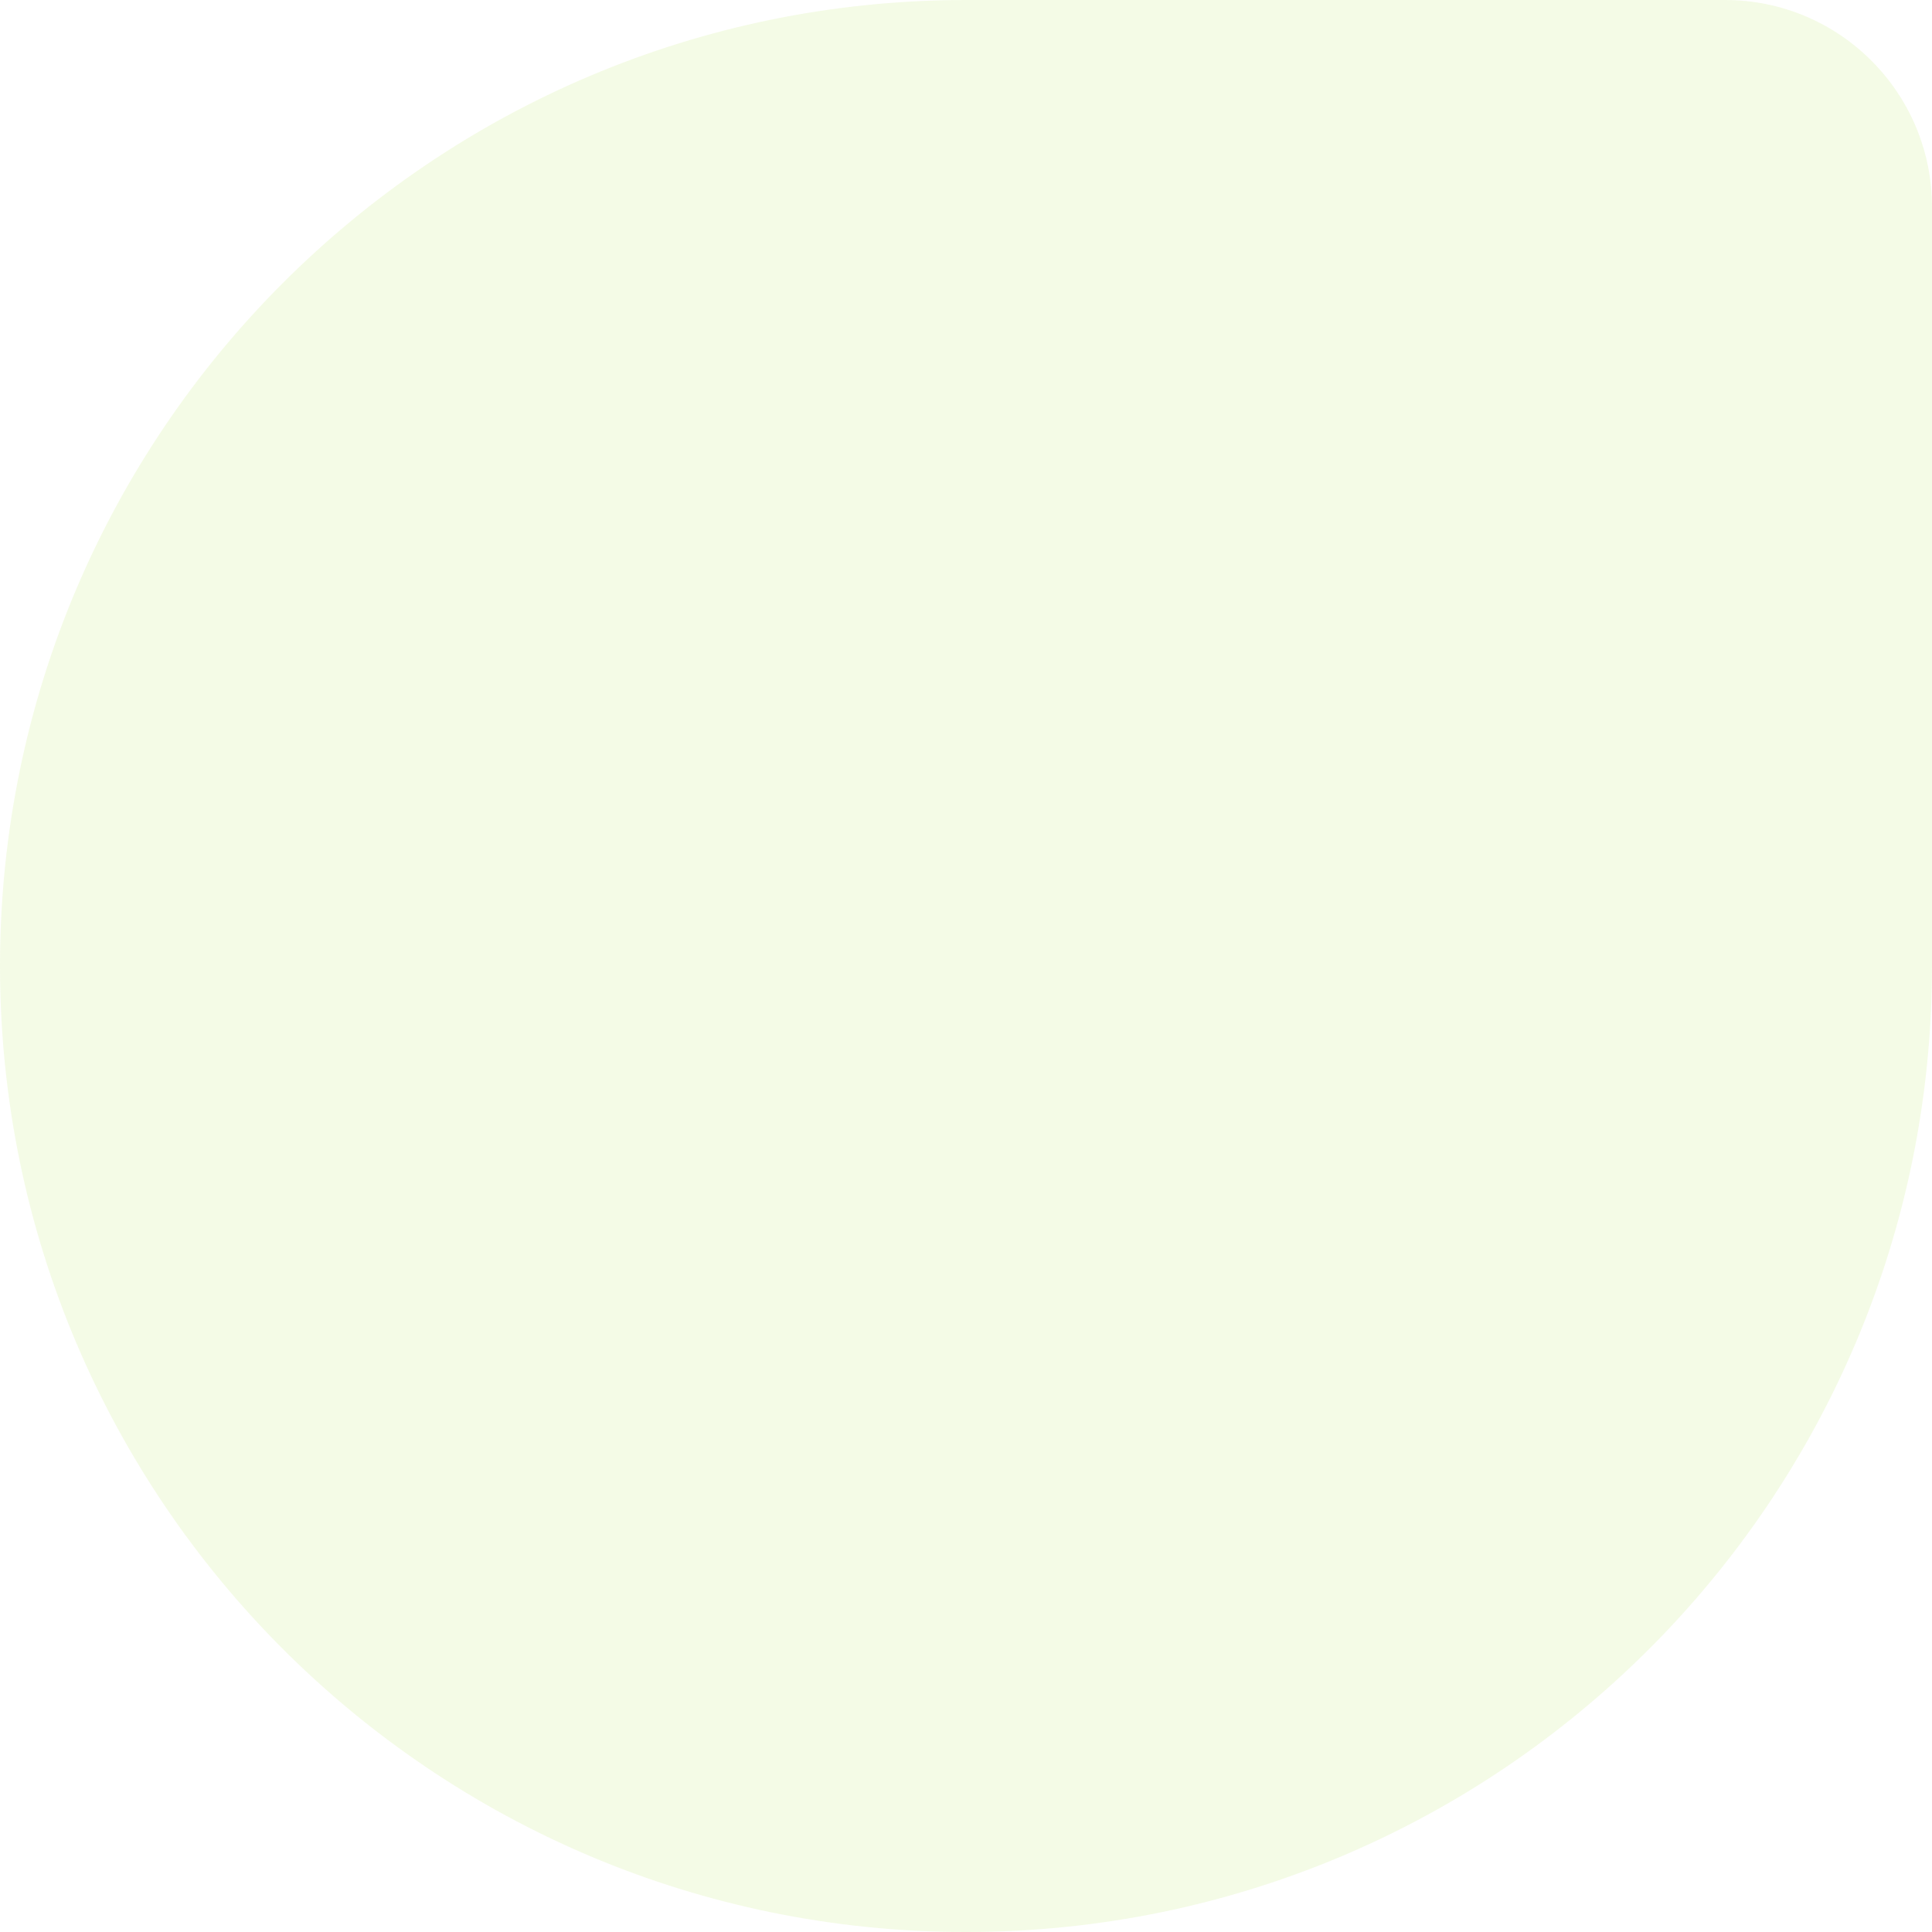
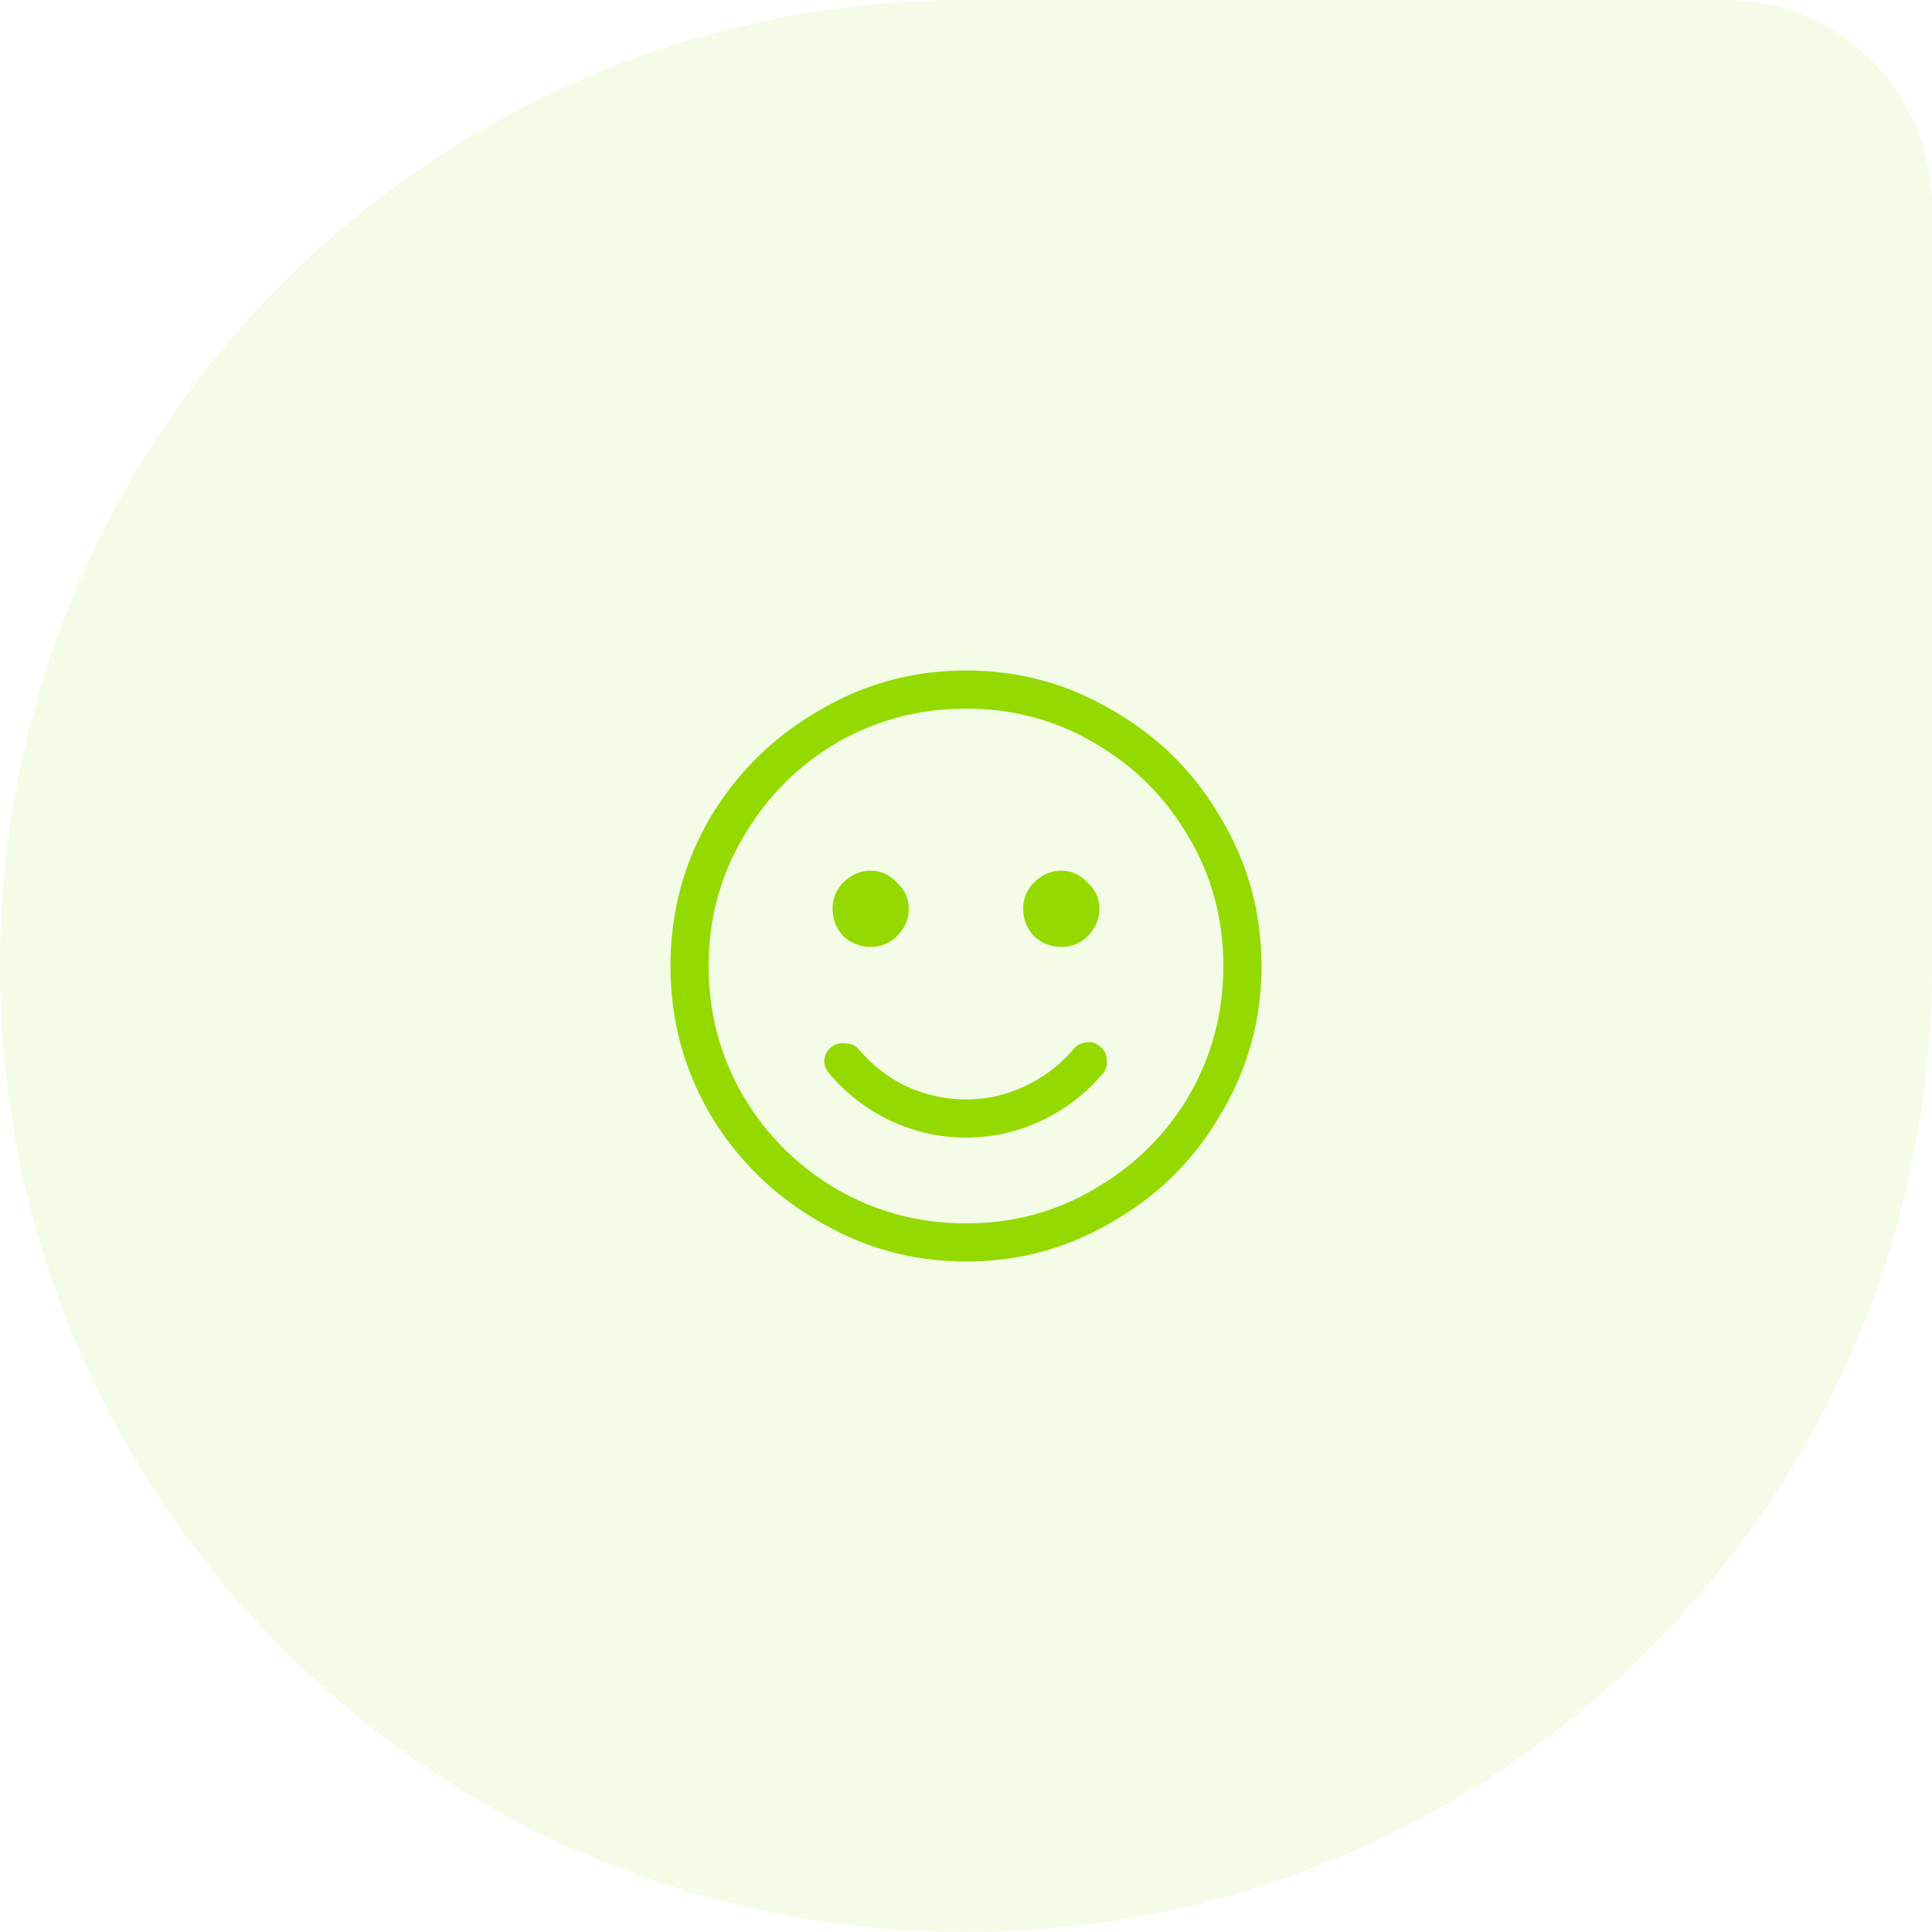
<svg xmlns="http://www.w3.org/2000/svg" width="76" height="76" viewBox="0 0 76 76" fill="none">
  <path d="M0 38C0 17.013 17.013 0 38 0H67.857C72.354 0 76 3.646 76 8.143V38C76 58.987 58.987 76 38 76C17.013 76 0 58.987 0 38Z" fill="#94DA00" fill-opacity="0.1" />
+   <path d="M38 26.375C35.906 26.375 33.969 26.906 32.188 27.969C30.406 29 28.984 30.406 27.922 32.188C26.891 33.969 26.375 35.906 26.375 38C26.375 40.094 26.891 42.031 27.922 43.812C28.984 45.594 30.406 47 32.188 48.031C33.969 49.094 35.906 49.625 38 49.625C40.094 49.625 42.031 49.094 43.812 48.031C45.594 47 47 45.594 48.031 43.812C49.094 42.031 49.625 40.094 49.625 38C49.625 35.906 49.094 33.969 48.031 32.188C47 30.406 45.594 29 43.812 27.969C42.031 26.906 40.094 26.375 38 26.375ZM38 48.125C36.156 48.125 34.453 47.672 32.891 46.766C31.359 45.859 30.141 44.641 29.234 43.109C28.328 41.547 27.875 39.844 27.875 38C27.875 36.156 28.328 34.469 29.234 32.938C30.141 31.375 31.359 30.141 32.891 29.234C34.453 28.328 36.156 27.875 38 27.875C39.844 27.875 41.531 28.328 43.062 29.234C44.625 30.141 45.859 31.375 46.766 32.938C47.672 34.469 48.125 36.156 48.125 38C48.125 39.844 47.672 41.547 46.766 43.109C45.859 44.641 44.625 45.859 43.062 46.766C41.531 47.672 39.844 48.125 38 48.125ZM42.219 41.281C41.688 41.906 41.047 42.391 40.297 42.734C39.578 43.078 38.812 43.25 38 43.25C37.188 43.25 36.406 43.078 35.656 42.734C34.938 42.391 34.312 41.906 33.781 41.281C33.656 41.125 33.484 41.047 33.266 41.047C33.047 41.016 32.859 41.062 32.703 41.188C32.547 41.312 32.453 41.484 32.422 41.703C32.422 41.891 32.484 42.062 32.609 42.219C33.297 43.031 34.109 43.656 35.047 44.094C35.984 44.531 36.969 44.75 38 44.75C39.031 44.75 40.016 44.531 40.953 44.094C41.891 43.656 42.703 43.031 43.391 42.219C43.516 42.062 43.562 41.891 43.531 41.703C43.531 41.484 43.453 41.312 43.297 41.188C43.141 41.031 42.953 40.969 42.734 41C42.516 41.031 42.344 41.125 42.219 41.281ZM34.25 37.25C34.656 37.25 35 37.109 35.281 36.828C35.594 36.516 35.75 36.156 35.75 35.75C35.75 35.344 35.594 35 35.281 34.719C35 34.406 34.656 34.25 34.25 34.25C33.844 34.25 33.484 34.406 33.172 34.719C32.891 35 32.75 35.344 32.75 35.75C32.75 36.156 32.891 36.516 33.172 36.828C33.484 37.109 33.844 37.25 34.25 37.25ZM41.75 37.25C42.156 37.25 42.5 37.109 42.781 36.828C43.094 36.516 43.25 36.156 43.25 35.75C43.25 35.344 43.094 35 42.781 34.719C42.5 34.406 42.156 34.25 41.75 34.25C41.344 34.25 40.984 34.406 40.672 34.719C40.391 35 40.25 35.344 40.25 35.75C40.25 36.156 40.391 36.516 40.672 36.828C40.984 37.109 41.344 37.25 41.75 37.25Z" fill="#94DA00" />
</svg>
